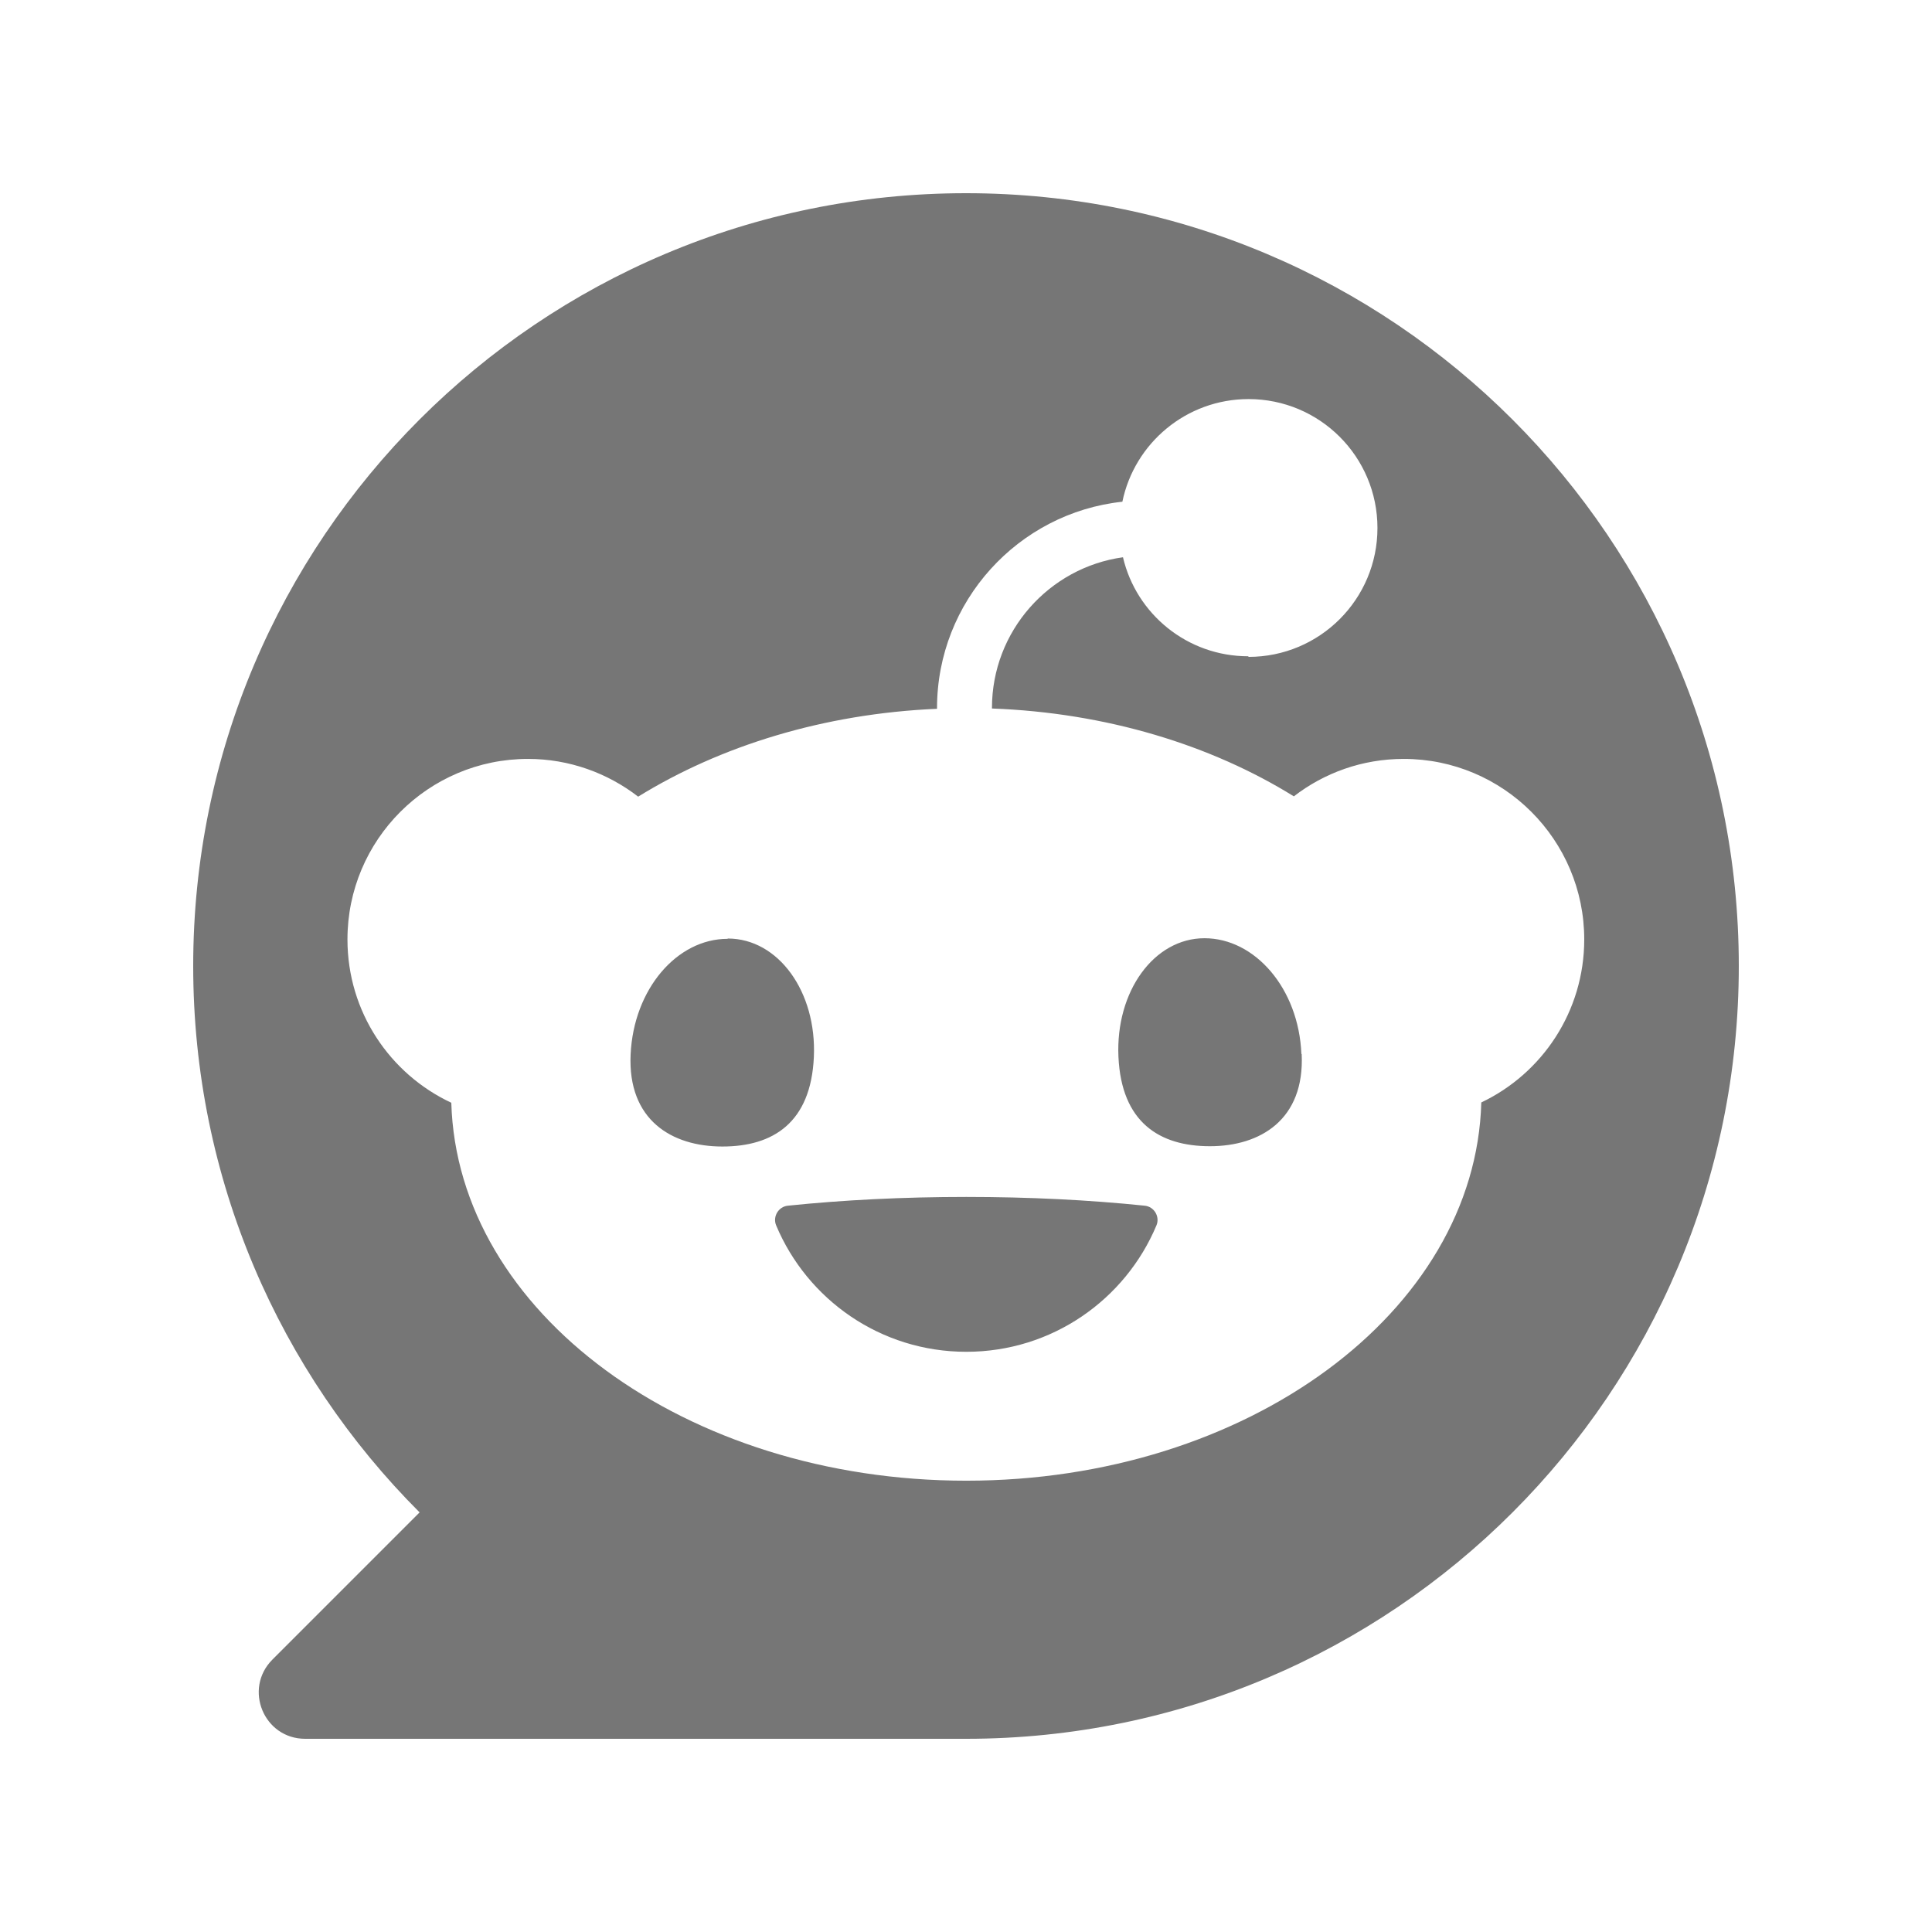
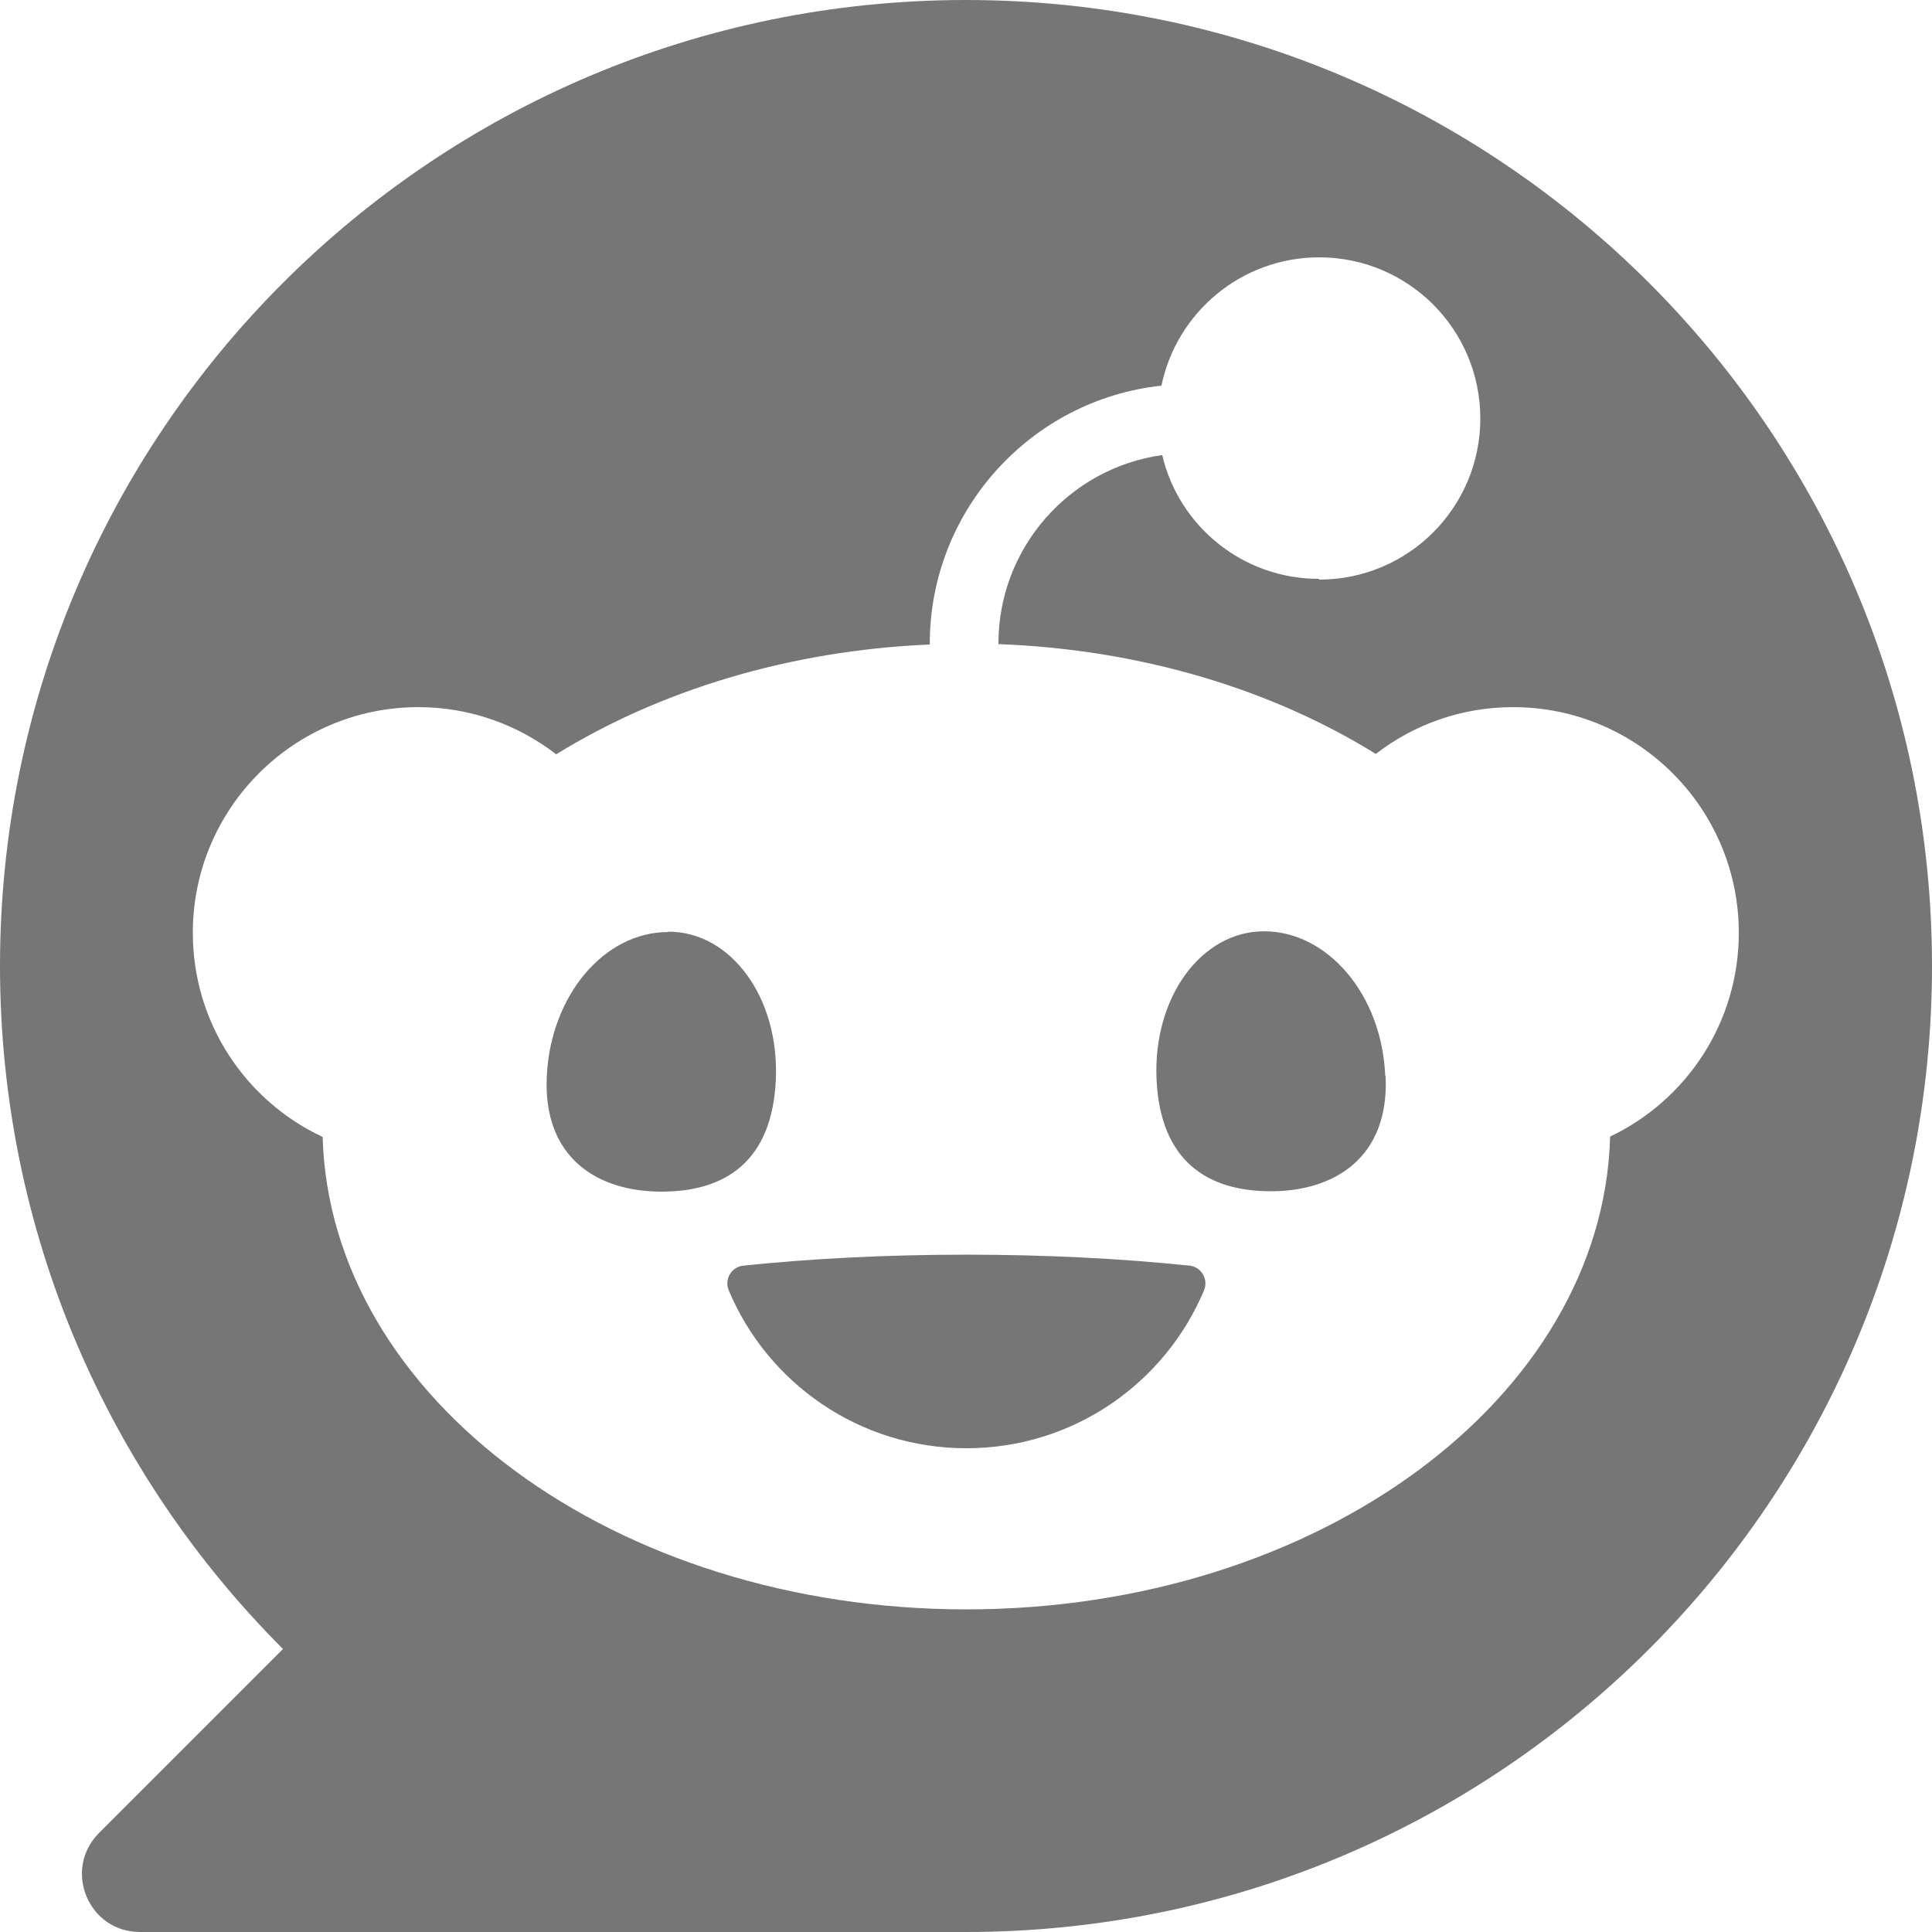
- <svg xmlns="http://www.w3.org/2000/svg" fill="#767676" viewBox="0 0 640 640">
+ <svg xmlns="http://www.w3.org/2000/svg" fill="#767676" viewBox="64 64 512 512">
  <path d="M64 320C64 178.6 178.6 64 320 64C461.4 64 576 178.6 576 320C576 461.4 461.4 576 320 576L101.1 576C87.4 576 80.6 559.5 90.2 549.8L139 501C92.7 454.7 64 390.7 64 320zM413.6 217.6C437.2 217.6 456.3 198.5 456.3 174.9C456.3 151.3 437.2 132.2 413.6 132.2C393 132.2 375.8 146.8 371.8 166.2C337.3 169.9 310.4 199.2 310.4 234.6L310.4 234.8C272.9 236.4 238.6 247.1 211.4 263.9C201.3 256.1 188.6 251.4 174.9 251.4C141.9 251.4 115.1 278.2 115.1 311.2C115.1 335.2 129.2 355.8 149.5 365.3C151.5 434.7 227.1 490.5 320.1 490.5C413.1 490.5 488.8 434.6 490.7 365.2C510.9 355.6 524.8 335 524.8 311.2C524.8 278.2 498 251.4 465 251.4C451.3 251.4 438.7 256 428.6 263.8C401.2 246.8 366.5 236.1 328.6 234.7L328.6 234.5C328.6 209.1 347.5 188 372 184.6C376.4 203.4 393.3 217.4 413.5 217.4L413.6 217.6zM241.1 310.9C257.8 310.9 270.6 328.5 269.6 350.2C268.6 371.9 256.1 379.8 239.3 379.8C222.5 379.8 207.9 371 208.9 349.3C209.9 327.6 224.3 311 241 311L241.1 310.9zM431.2 349.2C432.2 370.9 417.5 379.7 400.8 379.7C384.1 379.7 371.5 371.8 370.5 350.1C369.5 328.4 382.3 310.8 399 310.8C415.7 310.8 430.2 327.4 431.1 349.1L431.2 349.2zM383.1 405.9C372.8 430.5 348.5 447.8 320.1 447.8C291.7 447.8 267.4 430.5 257.1 405.9C255.9 403 257.9 399.7 261 399.4C279.4 397.5 299.3 396.5 320.1 396.5C340.9 396.5 360.8 397.5 379.2 399.4C382.3 399.7 384.3 403 383.1 405.9z" />
</svg>
